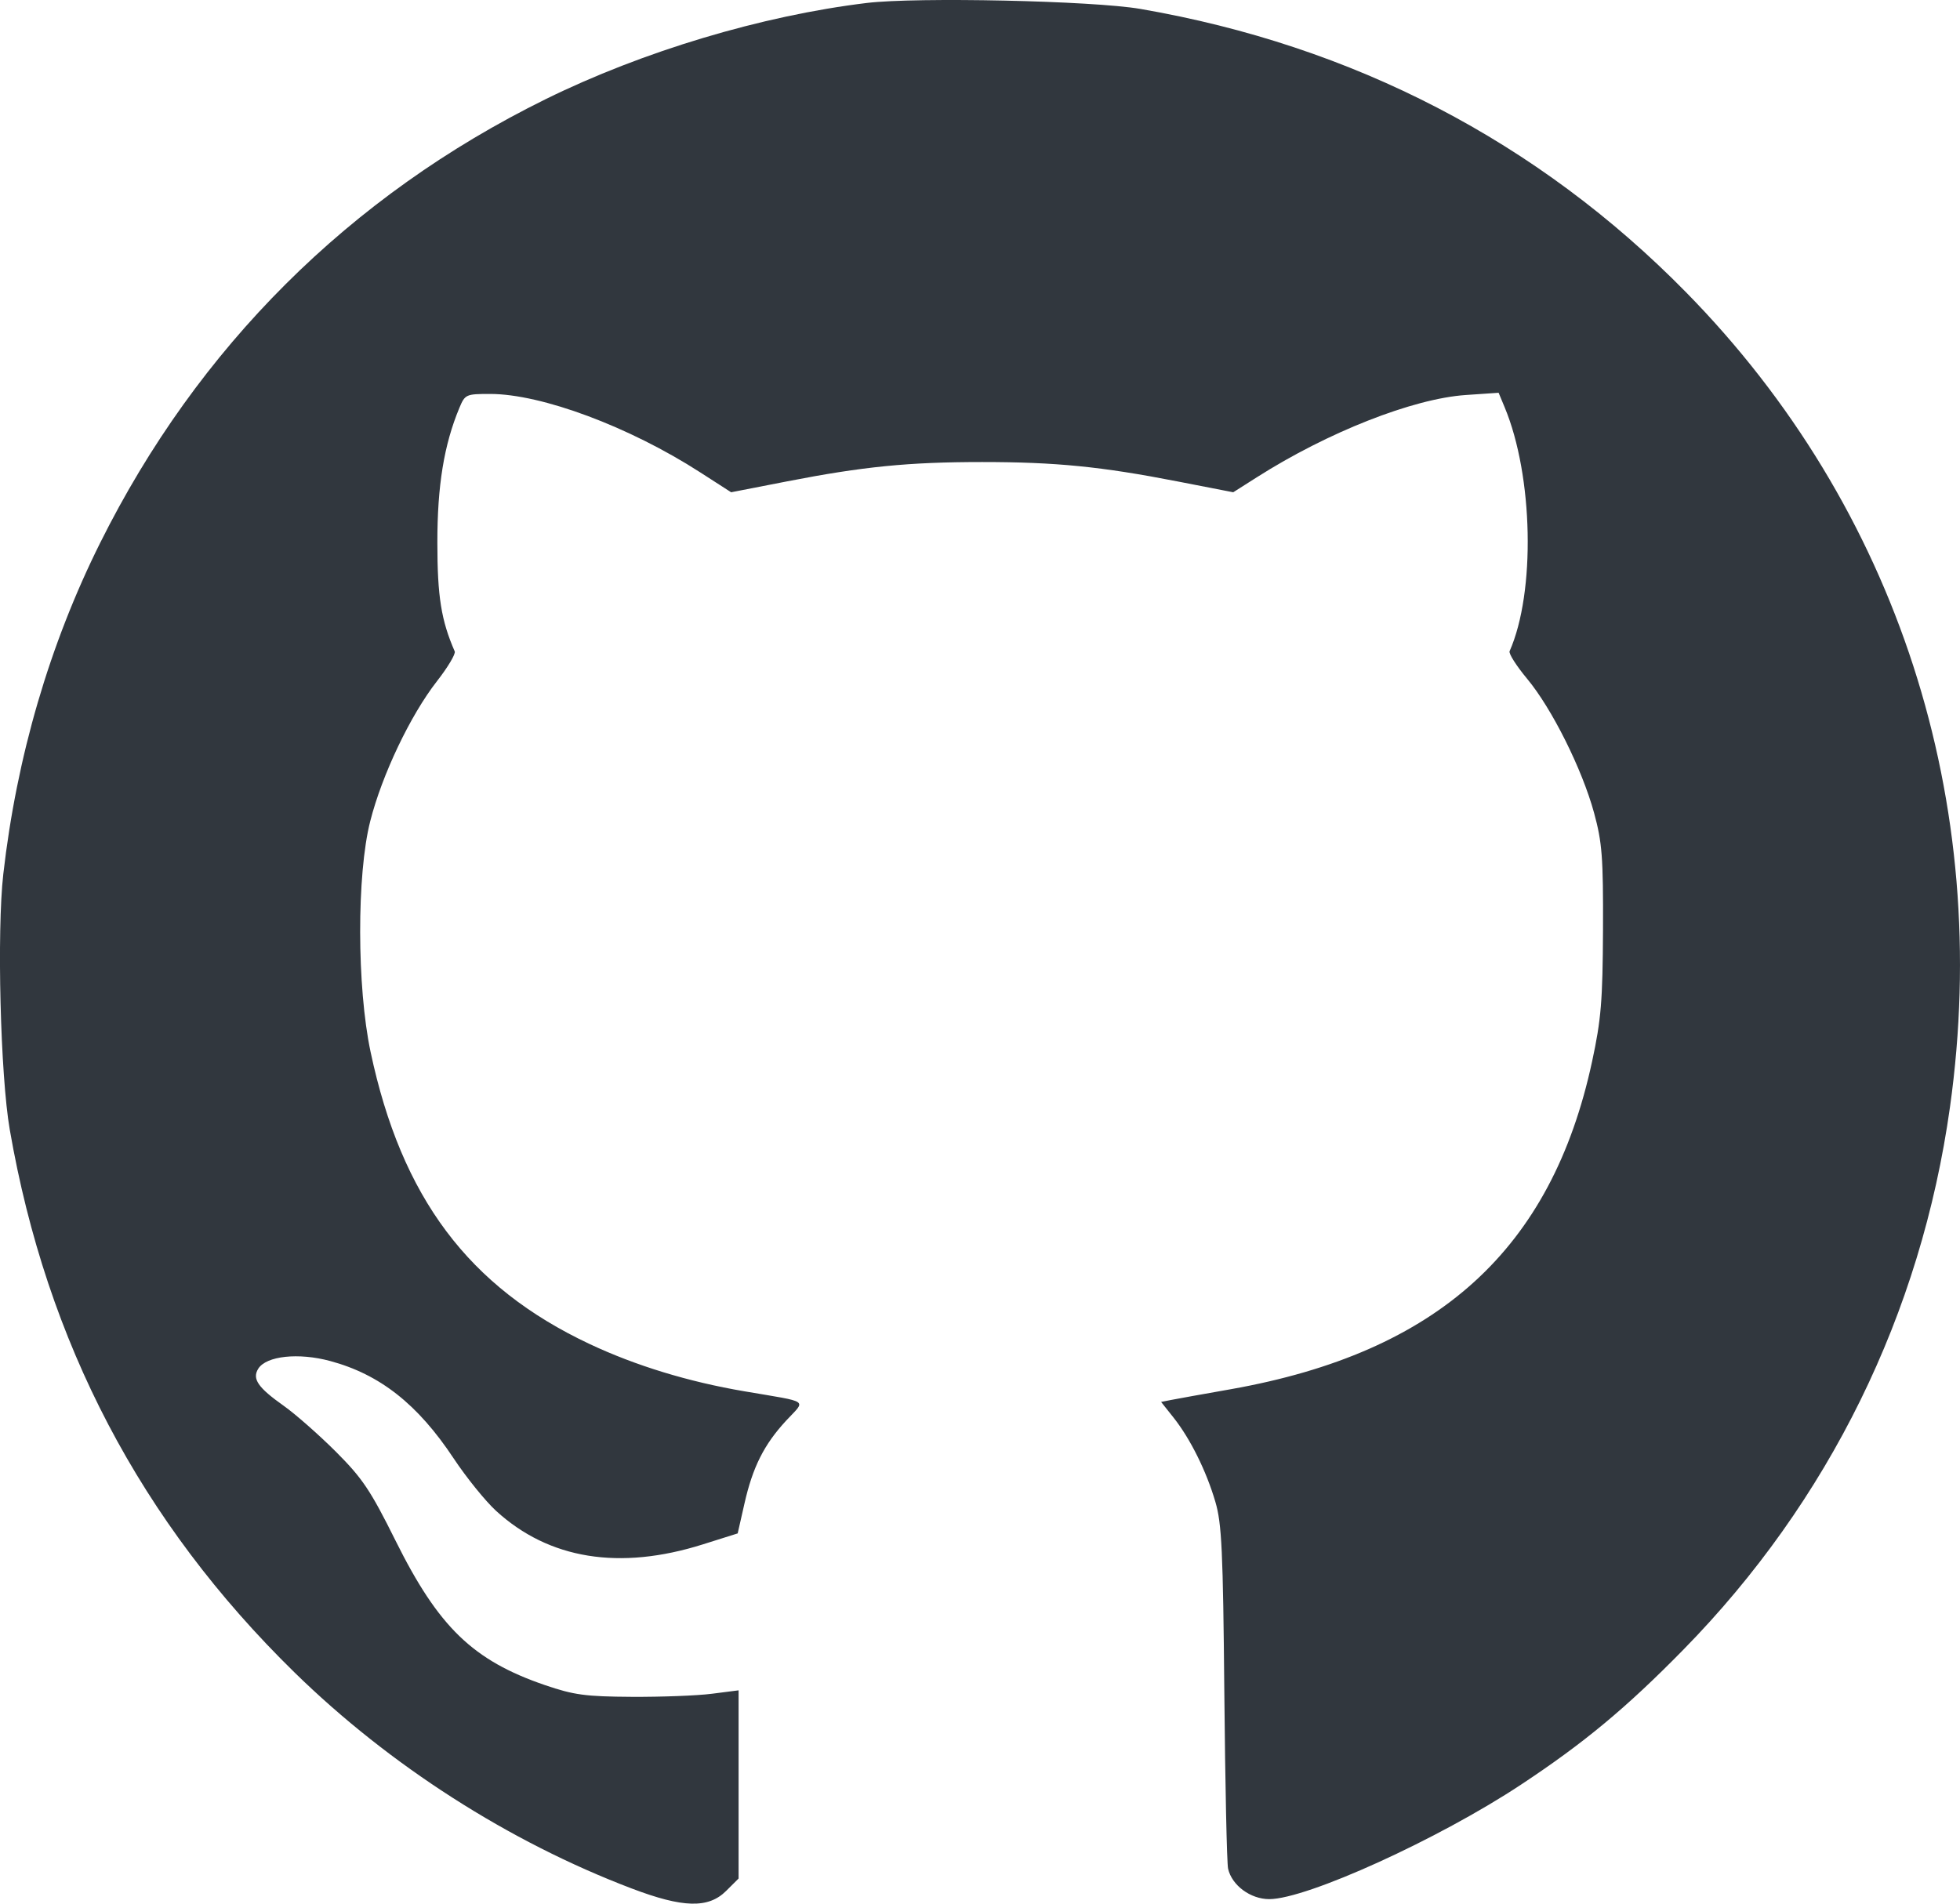
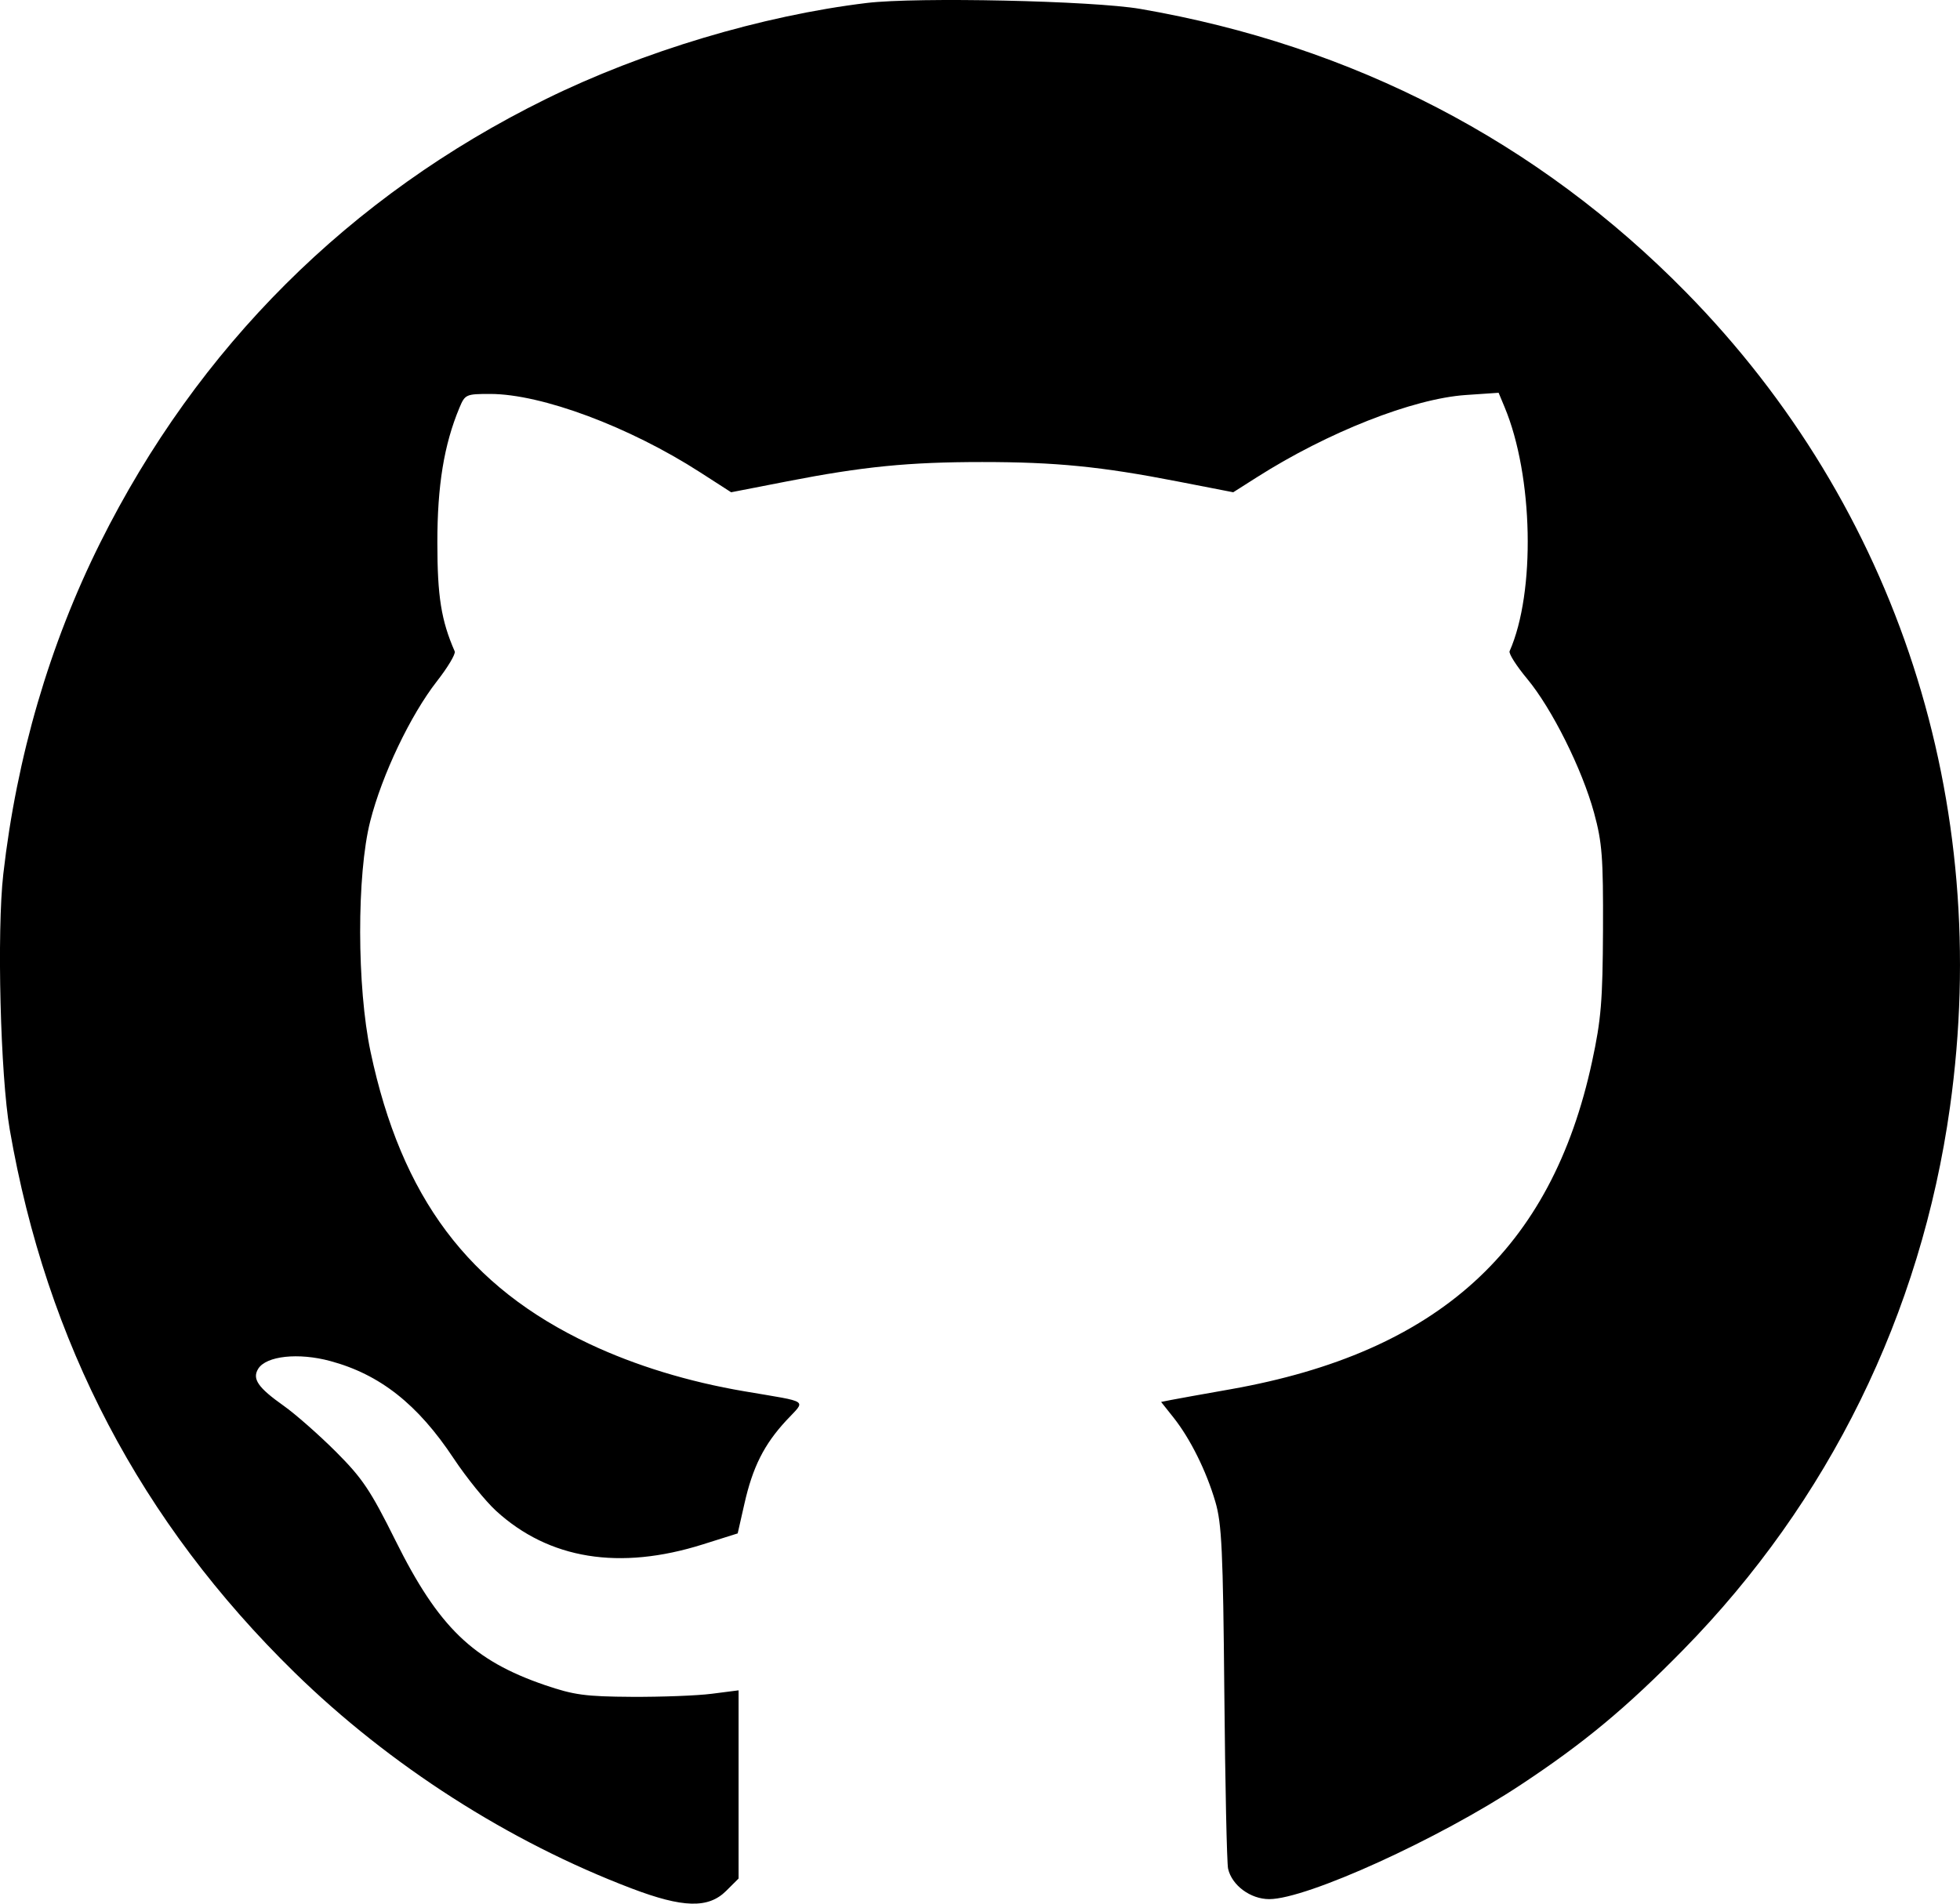
- <svg xmlns="http://www.w3.org/2000/svg" width="35" height="34" viewBox="0 0 35 34" fill="none">
-   <path fill-rule="evenodd" clip-rule="evenodd" d="M15.478 0.053C13.603 0.28 11.475 0.918 9.74 1.773C6.242 3.498 3.531 6.199 1.787 9.699C0.884 11.511 0.298 13.516 0.059 15.61C-0.058 16.635 0.007 19.209 0.174 20.174C0.833 23.981 2.514 27.185 5.262 29.873C6.959 31.532 9.089 32.896 11.281 33.729C12.196 34.077 12.649 34.088 12.966 33.773L13.189 33.551V31.871V30.19L12.712 30.251C12.45 30.285 11.806 30.309 11.281 30.306C10.454 30.301 10.248 30.273 9.73 30.096C8.446 29.656 7.831 29.062 7.063 27.516C6.615 26.615 6.472 26.402 5.995 25.925C5.692 25.623 5.275 25.256 5.069 25.11C4.605 24.782 4.499 24.627 4.612 24.445C4.756 24.217 5.329 24.155 5.896 24.308C6.784 24.547 7.46 25.08 8.1 26.046C8.327 26.388 8.668 26.81 8.859 26.985C9.804 27.849 11.062 28.052 12.551 27.583L13.173 27.387L13.293 26.858C13.441 26.202 13.644 25.799 14.04 25.371C14.393 24.99 14.482 25.052 13.293 24.849C12.292 24.679 11.348 24.39 10.53 24.005C8.367 22.988 7.168 21.387 6.617 18.785C6.372 17.628 6.369 15.62 6.611 14.668C6.822 13.838 7.328 12.775 7.803 12.166C7.997 11.918 8.14 11.678 8.12 11.634C7.879 11.082 7.81 10.652 7.81 9.694C7.809 8.674 7.929 7.942 8.204 7.283C8.304 7.044 8.322 7.036 8.752 7.036C9.67 7.036 11.236 7.62 12.503 8.436L13.056 8.792L14.057 8.597C15.411 8.333 16.227 8.252 17.538 8.252C18.85 8.252 19.666 8.333 21.02 8.597L22.022 8.792L22.444 8.524C23.709 7.719 25.23 7.12 26.174 7.055L26.761 7.015L26.868 7.272C27.38 8.498 27.423 10.578 26.957 11.631C26.939 11.673 27.08 11.895 27.271 12.124C27.713 12.656 28.251 13.734 28.465 14.516C28.61 15.048 28.63 15.309 28.625 16.605C28.619 17.876 28.592 18.209 28.43 18.959C27.707 22.317 25.68 24.155 21.977 24.812C21.487 24.898 21.007 24.985 20.91 25.004L20.734 25.039L20.958 25.321C21.256 25.698 21.541 26.271 21.703 26.823C21.817 27.21 21.84 27.695 21.863 30.236C21.878 31.865 21.908 33.277 21.93 33.375C21.997 33.673 22.33 33.919 22.665 33.919C23.333 33.919 25.691 32.847 27.158 31.876C28.287 31.13 29.044 30.5 30.058 29.466C32.658 26.816 34.304 23.466 34.821 19.773C35.585 14.322 33.881 9.061 30.107 5.219C27.463 2.527 24.163 0.814 20.362 0.159C19.511 0.013 16.376 -0.055 15.478 0.053Z" fill="#31373E" />
+ <svg xmlns="http://www.w3.org/2000/svg" width="35" height="34" viewBox="0 0 35 34" fill="currentColor">
+   <path fill-rule="evenodd" clip-rule="evenodd" d="M15.478 0.053C13.603 0.28 11.475 0.918 9.74 1.773C6.242 3.498 3.531 6.199 1.787 9.699C0.884 11.511 0.298 13.516 0.059 15.61C-0.058 16.635 0.007 19.209 0.174 20.174C0.833 23.981 2.514 27.185 5.262 29.873C6.959 31.532 9.089 32.896 11.281 33.729C12.196 34.077 12.649 34.088 12.966 33.773L13.189 33.551V31.871V30.19L12.712 30.251C12.45 30.285 11.806 30.309 11.281 30.306C10.454 30.301 10.248 30.273 9.73 30.096C8.446 29.656 7.831 29.062 7.063 27.516C6.615 26.615 6.472 26.402 5.995 25.925C5.692 25.623 5.275 25.256 5.069 25.11C4.605 24.782 4.499 24.627 4.612 24.445C4.756 24.217 5.329 24.155 5.896 24.308C6.784 24.547 7.46 25.08 8.1 26.046C8.327 26.388 8.668 26.81 8.859 26.985C9.804 27.849 11.062 28.052 12.551 27.583L13.173 27.387L13.293 26.858C13.441 26.202 13.644 25.799 14.04 25.371C14.393 24.99 14.482 25.052 13.293 24.849C12.292 24.679 11.348 24.39 10.53 24.005C8.367 22.988 7.168 21.387 6.617 18.785C6.372 17.628 6.369 15.62 6.611 14.668C6.822 13.838 7.328 12.775 7.803 12.166C7.997 11.918 8.14 11.678 8.12 11.634C7.879 11.082 7.81 10.652 7.81 9.694C7.809 8.674 7.929 7.942 8.204 7.283C8.304 7.044 8.322 7.036 8.752 7.036C9.67 7.036 11.236 7.62 12.503 8.436L13.056 8.792L14.057 8.597C15.411 8.333 16.227 8.252 17.538 8.252C18.85 8.252 19.666 8.333 21.02 8.597L22.022 8.792L22.444 8.524C23.709 7.719 25.23 7.12 26.174 7.055L26.761 7.015L26.868 7.272C27.38 8.498 27.423 10.578 26.957 11.631C26.939 11.673 27.08 11.895 27.271 12.124C27.713 12.656 28.251 13.734 28.465 14.516C28.61 15.048 28.63 15.309 28.625 16.605C28.619 17.876 28.592 18.209 28.43 18.959C27.707 22.317 25.68 24.155 21.977 24.812C21.487 24.898 21.007 24.985 20.91 25.004L20.734 25.039L20.958 25.321C21.256 25.698 21.541 26.271 21.703 26.823C21.817 27.21 21.84 27.695 21.863 30.236C21.878 31.865 21.908 33.277 21.93 33.375C21.997 33.673 22.33 33.919 22.665 33.919C23.333 33.919 25.691 32.847 27.158 31.876C28.287 31.13 29.044 30.5 30.058 29.466C32.658 26.816 34.304 23.466 34.821 19.773C35.585 14.322 33.881 9.061 30.107 5.219C27.463 2.527 24.163 0.814 20.362 0.159C19.511 0.013 16.376 -0.055 15.478 0.053Z" />
</svg>
